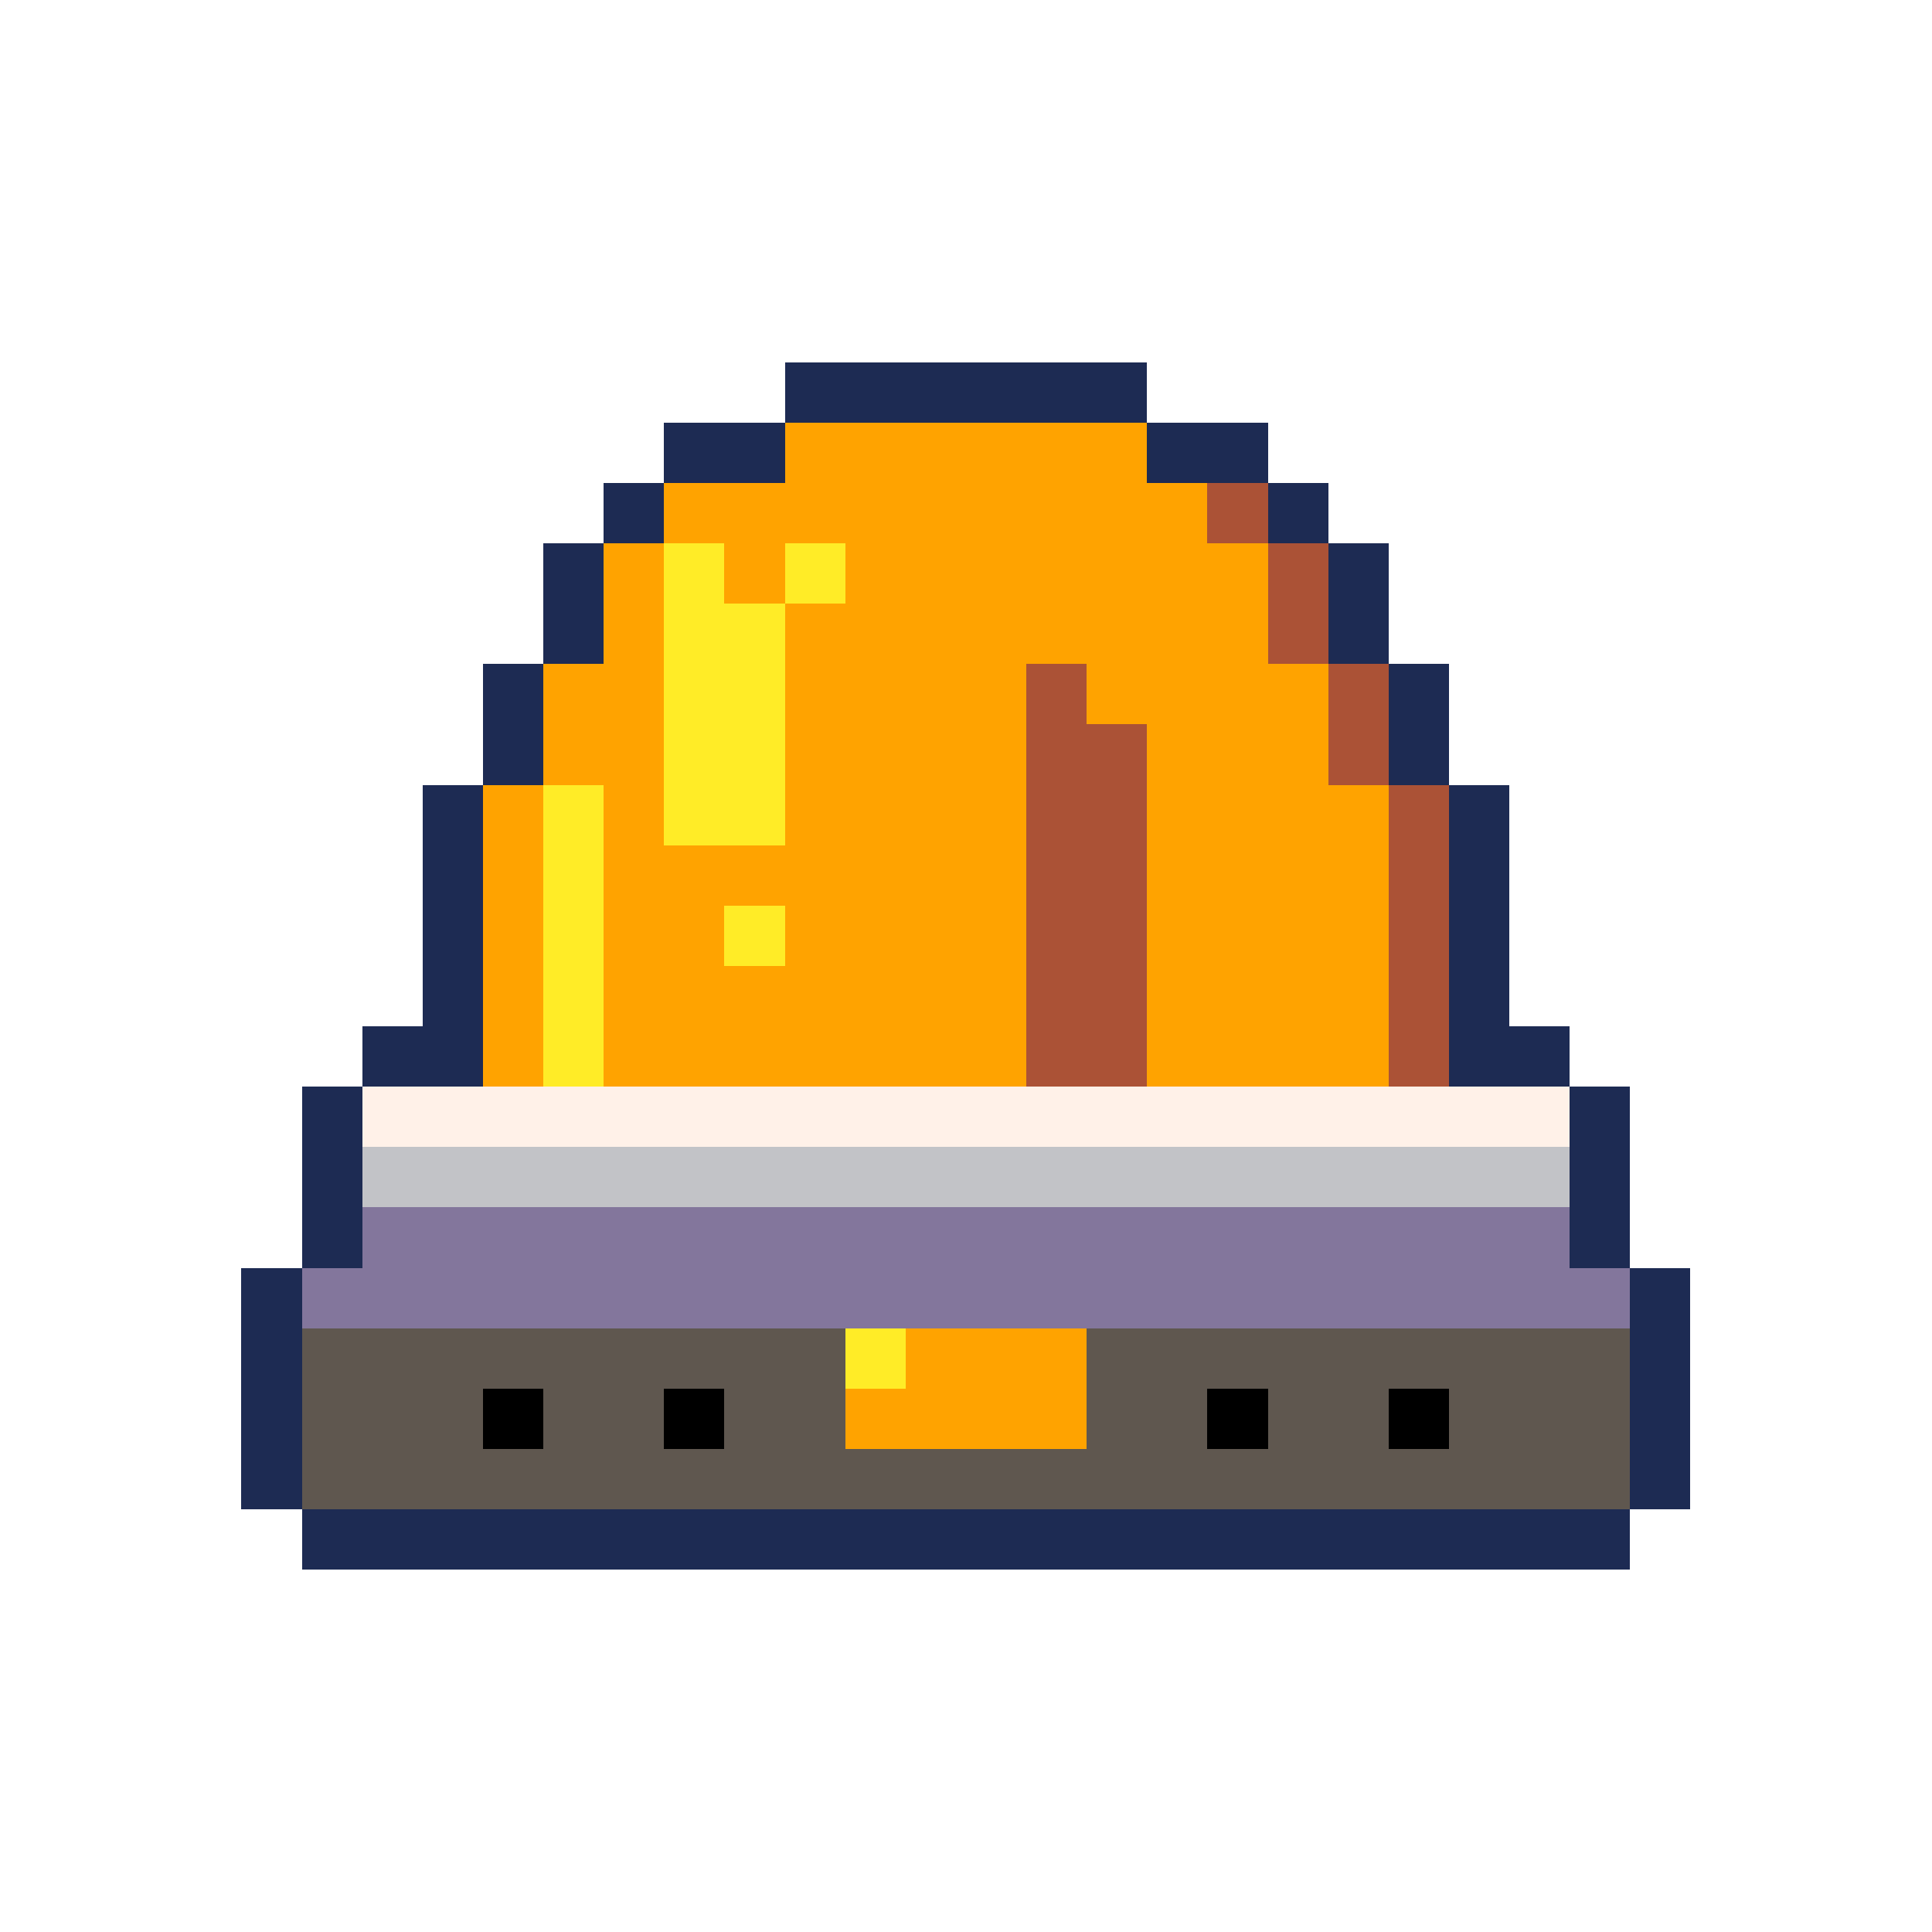
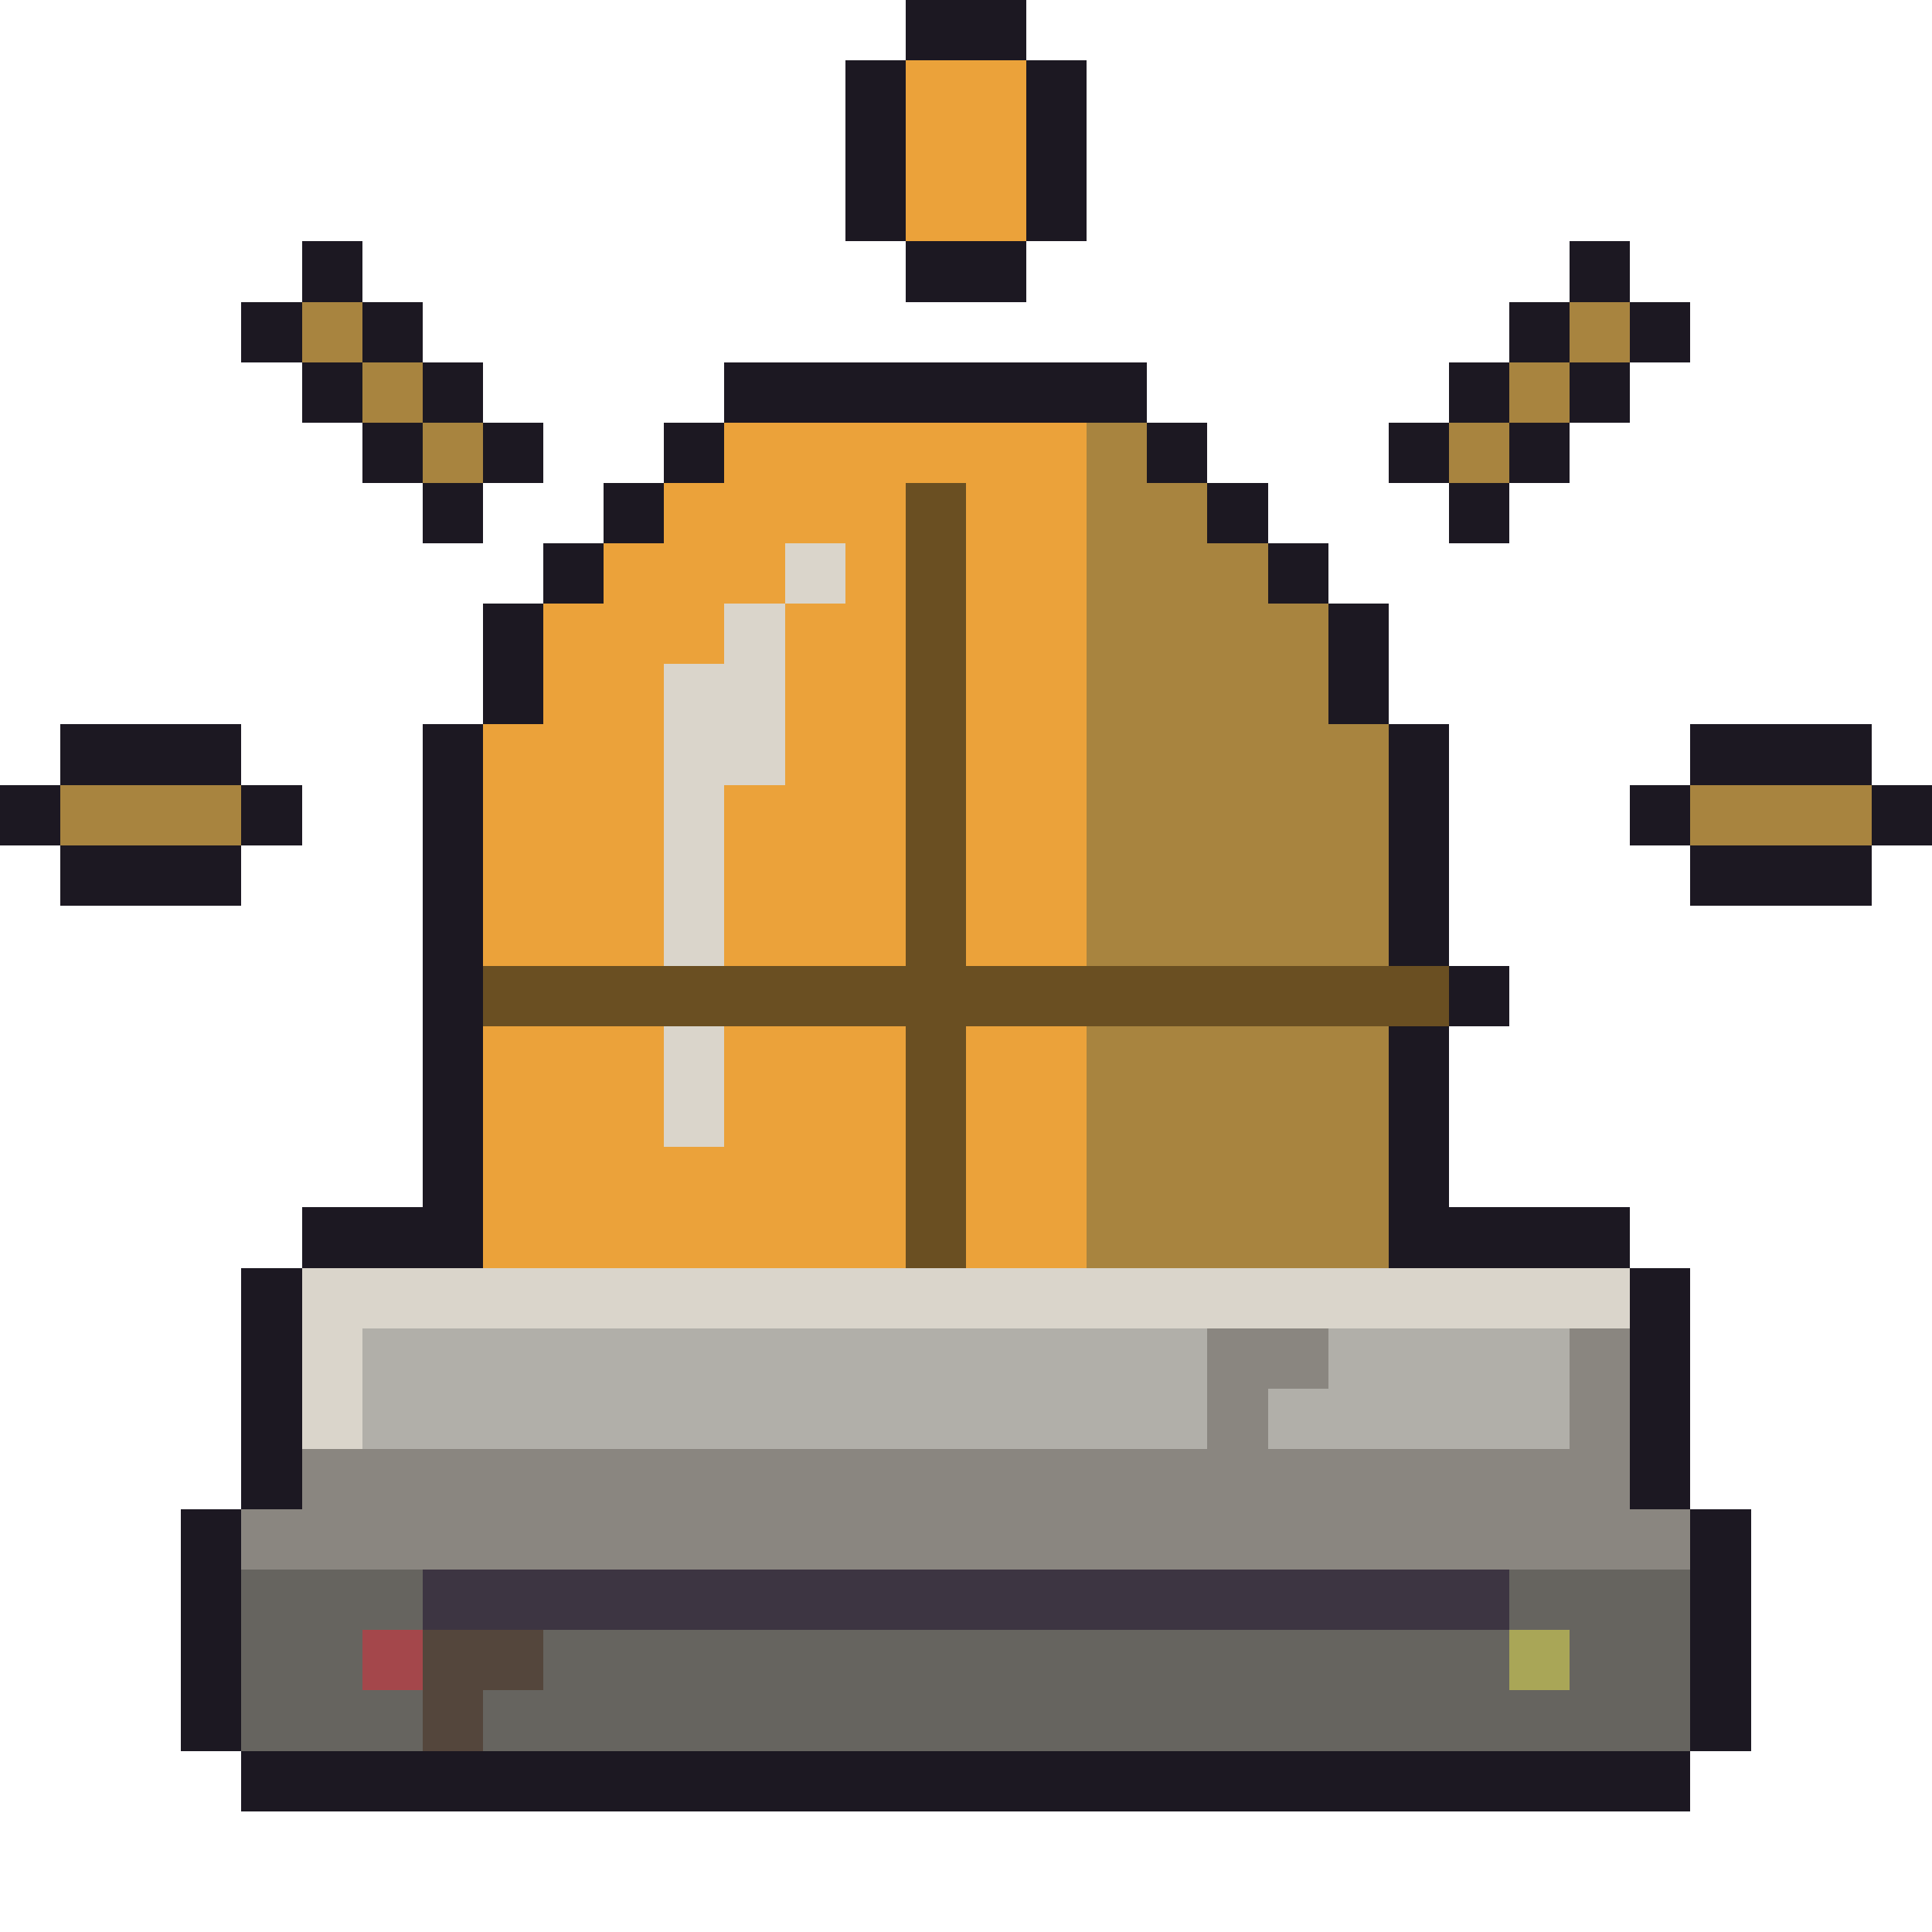
<svg xmlns="http://www.w3.org/2000/svg" width="16" height="16" viewBox="0 0 32 32" shape-rendering="crispEdges">
-   <g fill="#000000">
-     <rect x="8" y="23" width="1" height="1" />
-     <rect x="11" y="23" width="1" height="1" />
-     <rect x="20" y="23" width="1" height="1" />
-     <rect x="23" y="23" width="1" height="1" />
-   </g>
-   <g fill="#1D2B53">
-     <rect x="13" y="6" width="6" height="1" />
-     <rect x="11" y="7" width="2" height="1" />
-     <rect x="19" y="7" width="2" height="1" />
+   <g fill="#1C1822">
+     <rect x="15" y="0" width="2" height="1" />
+     <rect x="14" y="1" width="1" height="3" />
+     <rect x="17" y="1" width="1" height="3" />
+     <rect x="5" y="4" width="1" height="1" />
+     <rect x="15" y="4" width="2" height="1" />
+     <rect x="26" y="4" width="1" height="1" />
+     <rect x="4" y="5" width="1" height="1" />
+     <rect x="6" y="5" width="1" height="1" />
+     <rect x="25" y="5" width="1" height="1" />
+     <rect x="27" y="5" width="1" height="1" />
+     <rect x="5" y="6" width="1" height="1" />
+     <rect x="7" y="6" width="1" height="1" />
+     <rect x="12" y="6" width="7" height="1" />
+     <rect x="24" y="6" width="1" height="1" />
+     <rect x="26" y="6" width="1" height="1" />
+     <rect x="6" y="7" width="1" height="1" />
+     <rect x="8" y="7" width="1" height="1" />
+     <rect x="11" y="7" width="1" height="1" />
+     <rect x="19" y="7" width="1" height="1" />
+     <rect x="23" y="7" width="1" height="1" />
+     <rect x="25" y="7" width="1" height="1" />
+     <rect x="7" y="8" width="1" height="1" />
    <rect x="10" y="8" width="1" height="1" />
-     <rect x="21" y="8" width="1" height="1" />
-     <rect x="9" y="9" width="1" height="2" />
-     <rect x="22" y="9" width="1" height="2" />
-     <rect x="8" y="11" width="1" height="2" />
-     <rect x="23" y="11" width="1" height="2" />
-     <rect x="7" y="13" width="1" height="4" />
-     <rect x="24" y="13" width="1" height="4" />
-     <rect x="6" y="17" width="2" height="1" />
-     <rect x="24" y="17" width="2" height="1" />
-     <rect x="5" y="18" width="1" height="3" />
-     <rect x="26" y="18" width="1" height="3" />
+     <rect x="20" y="8" width="1" height="1" />
+     <rect x="24" y="8" width="1" height="1" />
+     <rect x="9" y="9" width="1" height="1" />
+     <rect x="21" y="9" width="1" height="1" />
+     <rect x="8" y="10" width="1" height="2" />
+     <rect x="22" y="10" width="1" height="2" />
+     <rect x="1" y="12" width="3" height="1" />
+     <rect x="7" y="12" width="1" height="8" />
+     <rect x="23" y="12" width="1" height="4" />
+     <rect x="28" y="12" width="3" height="1" />
+     <rect x="0" y="13" width="1" height="1" />
+     <rect x="4" y="13" width="1" height="1" />
+     <rect x="27" y="13" width="1" height="1" />
+     <rect x="31" y="13" width="1" height="1" />
+     <rect x="1" y="14" width="3" height="1" />
+     <rect x="28" y="14" width="3" height="1" />
+     <rect x="24" y="16" width="1" height="1" />
+     <rect x="23" y="17" width="1" height="3" />
+     <rect x="5" y="20" width="3" height="1" />
+     <rect x="23" y="20" width="4" height="1" />
    <rect x="4" y="21" width="1" height="4" />
    <rect x="27" y="21" width="1" height="4" />
-     <rect x="5" y="25" width="22" height="1" />
+     <rect x="3" y="25" width="1" height="4" />
+     <rect x="28" y="25" width="1" height="4" />
+     <rect x="4" y="29" width="24" height="1" />
  </g>
-   <g fill="#AB5236">
-     <rect x="20" y="8" width="1" height="1" />
-     <rect x="21" y="9" width="1" height="2" />
-     <rect x="17" y="11" width="1" height="1" />
-     <rect x="22" y="11" width="1" height="2" />
-     <rect x="17" y="12" width="2" height="6" />
-     <rect x="23" y="13" width="1" height="5" />
+   <g fill="#3D3542">
+     <rect x="7" y="26" width="18" height="1" />
  </g>
-   <g fill="#5F574F">
-     <rect x="5" y="22" width="9" height="1" />
-     <rect x="18" y="22" width="9" height="1" />
-     <rect x="5" y="23" width="3" height="1" />
-     <rect x="9" y="23" width="2" height="1" />
-     <rect x="12" y="23" width="2" height="1" />
-     <rect x="18" y="23" width="2" height="1" />
-     <rect x="21" y="23" width="2" height="1" />
-     <rect x="24" y="23" width="3" height="1" />
+   <g fill="#54463C">
+     <rect x="7" y="27" width="2" height="1" />
+     <rect x="7" y="28" width="1" height="1" />
+   </g>
+   <g fill="#66645F">
+     <rect x="4" y="26" width="3" height="1" />
+     <rect x="25" y="26" width="3" height="1" />
+     <rect x="4" y="27" width="2" height="1" />
+     <rect x="9" y="27" width="16" height="1" />
+     <rect x="26" y="27" width="2" height="1" />
+     <rect x="4" y="28" width="3" height="1" />
+     <rect x="8" y="28" width="20" height="1" />
+   </g>
+   <g fill="#8A8680">
+     <rect x="20" y="22" width="2" height="1" />
+     <rect x="26" y="22" width="1" height="2" />
+     <rect x="20" y="23" width="1" height="1" />
    <rect x="5" y="24" width="22" height="1" />
+     <rect x="4" y="25" width="24" height="1" />
  </g>
-   <g fill="#C2C3C7">
-     <rect x="6" y="19" width="20" height="1" />
+   <g fill="#B1AFA9">
+     <rect x="6" y="22" width="14" height="2" />
+     <rect x="22" y="22" width="4" height="1" />
+     <rect x="21" y="23" width="5" height="1" />
  </g>
-   <g fill="#FFF1E8">
-     <rect x="6" y="18" width="20" height="1" />
+   <g fill="#DAD5CB">
+     <rect x="13" y="9" width="1" height="1" />
+     <rect x="12" y="10" width="1" height="1" />
+     <rect x="11" y="11" width="2" height="2" />
+     <rect x="11" y="13" width="1" height="3" />
+     <rect x="11" y="17" width="1" height="2" />
+     <rect x="5" y="21" width="22" height="1" />
+     <rect x="5" y="22" width="1" height="2" />
  </g>
-   <g fill="#FFA300">
-     <rect x="13" y="7" width="6" height="1" />
-     <rect x="11" y="8" width="9" height="1" />
-     <rect x="10" y="9" width="1" height="2" />
-     <rect x="12" y="9" width="1" height="1" />
-     <rect x="14" y="9" width="7" height="1" />
-     <rect x="13" y="10" width="8" height="1" />
-     <rect x="9" y="11" width="2" height="2" />
-     <rect x="13" y="11" width="4" height="3" />
-     <rect x="18" y="11" width="4" height="1" />
-     <rect x="19" y="12" width="3" height="1" />
-     <rect x="8" y="13" width="1" height="5" />
-     <rect x="10" y="13" width="1" height="1" />
-     <rect x="19" y="13" width="4" height="5" />
-     <rect x="10" y="14" width="7" height="1" />
-     <rect x="10" y="15" width="2" height="1" />
-     <rect x="13" y="15" width="4" height="1" />
-     <rect x="10" y="16" width="7" height="2" />
-     <rect x="15" y="22" width="3" height="1" />
-     <rect x="14" y="23" width="4" height="1" />
+   <g fill="#6A4F22">
+     <rect x="15" y="8" width="1" height="8" />
+     <rect x="8" y="16" width="16" height="1" />
+     <rect x="15" y="17" width="1" height="4" />
  </g>
-   <g fill="#FFEC27">
-     <rect x="11" y="9" width="1" height="1" />
-     <rect x="13" y="9" width="1" height="1" />
-     <rect x="11" y="10" width="2" height="4" />
-     <rect x="9" y="13" width="1" height="5" />
-     <rect x="12" y="15" width="1" height="1" />
-     <rect x="14" y="22" width="1" height="1" />
+   <g fill="#A8843F">
+     <rect x="5" y="5" width="1" height="1" />
+     <rect x="26" y="5" width="1" height="1" />
+     <rect x="6" y="6" width="1" height="1" />
+     <rect x="25" y="6" width="1" height="1" />
+     <rect x="7" y="7" width="1" height="1" />
+     <rect x="18" y="7" width="1" height="1" />
+     <rect x="24" y="7" width="1" height="1" />
+     <rect x="18" y="8" width="2" height="1" />
+     <rect x="18" y="9" width="3" height="1" />
+     <rect x="18" y="10" width="4" height="2" />
+     <rect x="18" y="12" width="5" height="4" />
+     <rect x="1" y="13" width="3" height="1" />
+     <rect x="28" y="13" width="3" height="1" />
+     <rect x="18" y="17" width="5" height="4" />
  </g>
-   <g fill="#83769C">
-     <rect x="6" y="20" width="20" height="1" />
-     <rect x="5" y="21" width="22" height="1" />
+   <g fill="#A4474B">
+     <rect x="6" y="27" width="1" height="1" />
+   </g>
+   <g fill="#A9A657">
+     <rect x="25" y="27" width="1" height="1" />
+   </g>
+   <g fill="#EBA23A">
+     <rect x="15" y="1" width="2" height="3" />
+     <rect x="12" y="7" width="6" height="1" />
+     <rect x="11" y="8" width="4" height="1" />
+     <rect x="16" y="8" width="2" height="8" />
+     <rect x="10" y="9" width="3" height="1" />
+     <rect x="14" y="9" width="1" height="1" />
+     <rect x="9" y="10" width="3" height="1" />
+     <rect x="13" y="10" width="2" height="3" />
+     <rect x="9" y="11" width="2" height="1" />
+     <rect x="8" y="12" width="3" height="4" />
+     <rect x="12" y="13" width="3" height="3" />
+     <rect x="8" y="17" width="3" height="2" />
+     <rect x="12" y="17" width="3" height="2" />
+     <rect x="16" y="17" width="2" height="4" />
+     <rect x="8" y="19" width="7" height="2" />
  </g>
</svg>
